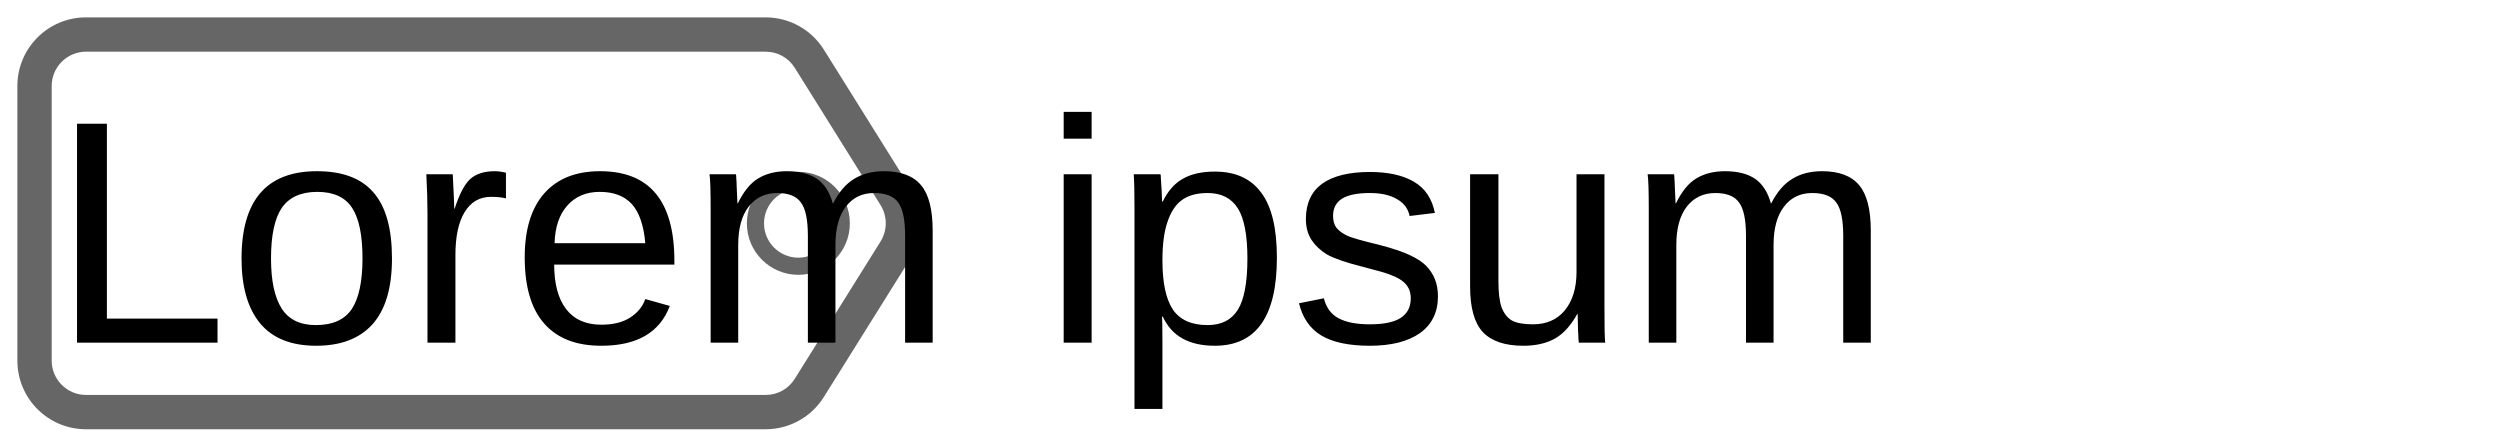
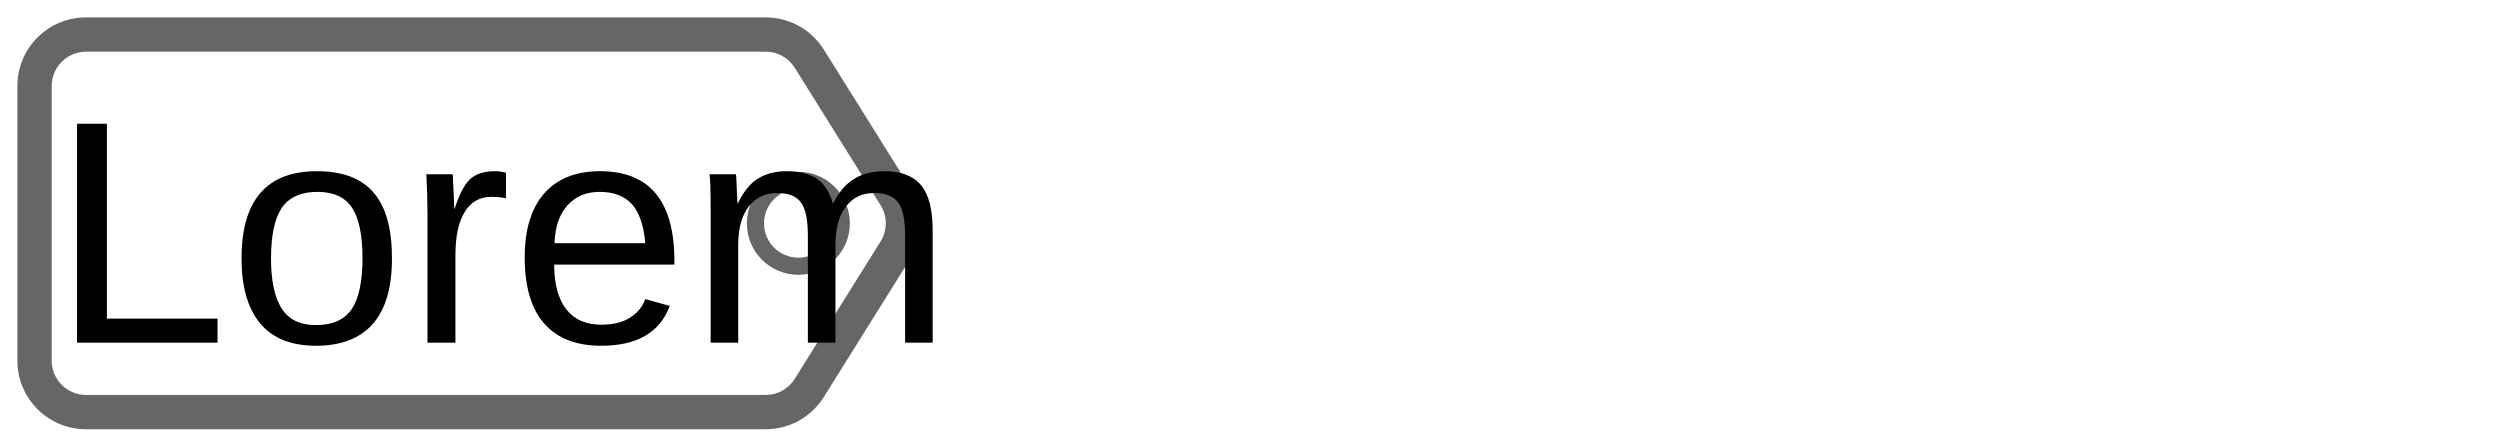
<svg xmlns="http://www.w3.org/2000/svg" xml:space="preserve" enable-background="new 0 0 32 32" viewBox="0 0 102.047 18.231" height="18.231" width="102.047" y="0px" x="0px" id="Layer_1" version="1.1">
  <defs id="defs10" />
  <g transform="translate(-7.4821612e-6,-3.0265282e-7)" style="display:inline" id="layer2">
    <path clip-rule="evenodd" d="M37.132 7.63L33.629 2.026C33.117 1.207 32.219 0.709 31.253 0.709L10.166 0.709L3.511 0.709C1.963 0.709 0.709 1.963 0.709 3.511L0.709 14.72C0.709 16.268 1.963 17.522 3.511 17.522L10.166 17.522L31.253 17.522C32.219 17.522 33.117 17.024 33.629 16.204L37.132 10.6C37.7 9.693 37.7 8.539 37.132 7.63ZM35.943 9.857L32.441 15.463C32.183 15.875 31.739 16.121 31.253 16.121L10.166 16.121L3.511 16.121C2.738 16.121 2.11 15.492 2.11 14.72L2.11 3.511C2.11 2.738 2.738 2.11 3.511 2.11L10.166 2.11L31.253 2.11C31.739 2.11 32.183 2.356 32.441 2.768L35.943 8.372C36.226 8.824 36.226 9.407 35.943 9.857Z" id="tag2" style="fill:#666666;fill-rule:evenodd;stroke:none;display:inline" />
    <path clip-rule="evenodd" d="m32.588 7.014c-1.162 0.0 -2.102 0.941 -2.102 2.102c0.0 1.161 0.94 2.102 2.102 2.102c1.16 0.0 2.102 -0.942 2.102 -2.102c0.0 -1.161 -0.942 -2.102 -2.102 -2.102zm0.0 3.504c-0.774 0.0 -1.401 -0.628 -1.401 -1.401c0.0 -0.773 0.627 -1.401 1.401 -1.401c0.773 0.0 1.401 0.628 1.401 1.401c0.0 0.773 -0.628 1.401 -1.401 1.401z" id="tag1" style="fill:#666666;fill-rule:evenodd;stroke:none;display:inline" />
  </g>
  <g transform="translate(-7.4821612e-6,-3.0265282e-7)" style="display:inline" id="layer1">
    <text id="text" y="13.988" x="2.083" style="font-size:40px;font-style:normal;font-weight:normal;line-height:125%;letter-spacing:0px;word-spacing:0px;fill:#000000;fill-opacity:1;stroke:none;font-family:Sans" xml:space="preserve">
-       <tspan style="font-size:13px;font-style:normal;font-variant:normal;font-weight:normal;font-stretch:normal;font-family:Arial;-inkscape-font-specification:Arial" y="13.988" x="2.083" id="tspan3759">Lorem ipsum</tspan>
+       <tspan style="font-size:13px;font-style:normal;font-variant:normal;font-weight:normal;font-stretch:normal;font-family:Arial;-inkscape-font-specification:Arial" y="13.988" x="2.083" id="tspan3759">Lorem</tspan>
    </text>
  </g>
</svg>
